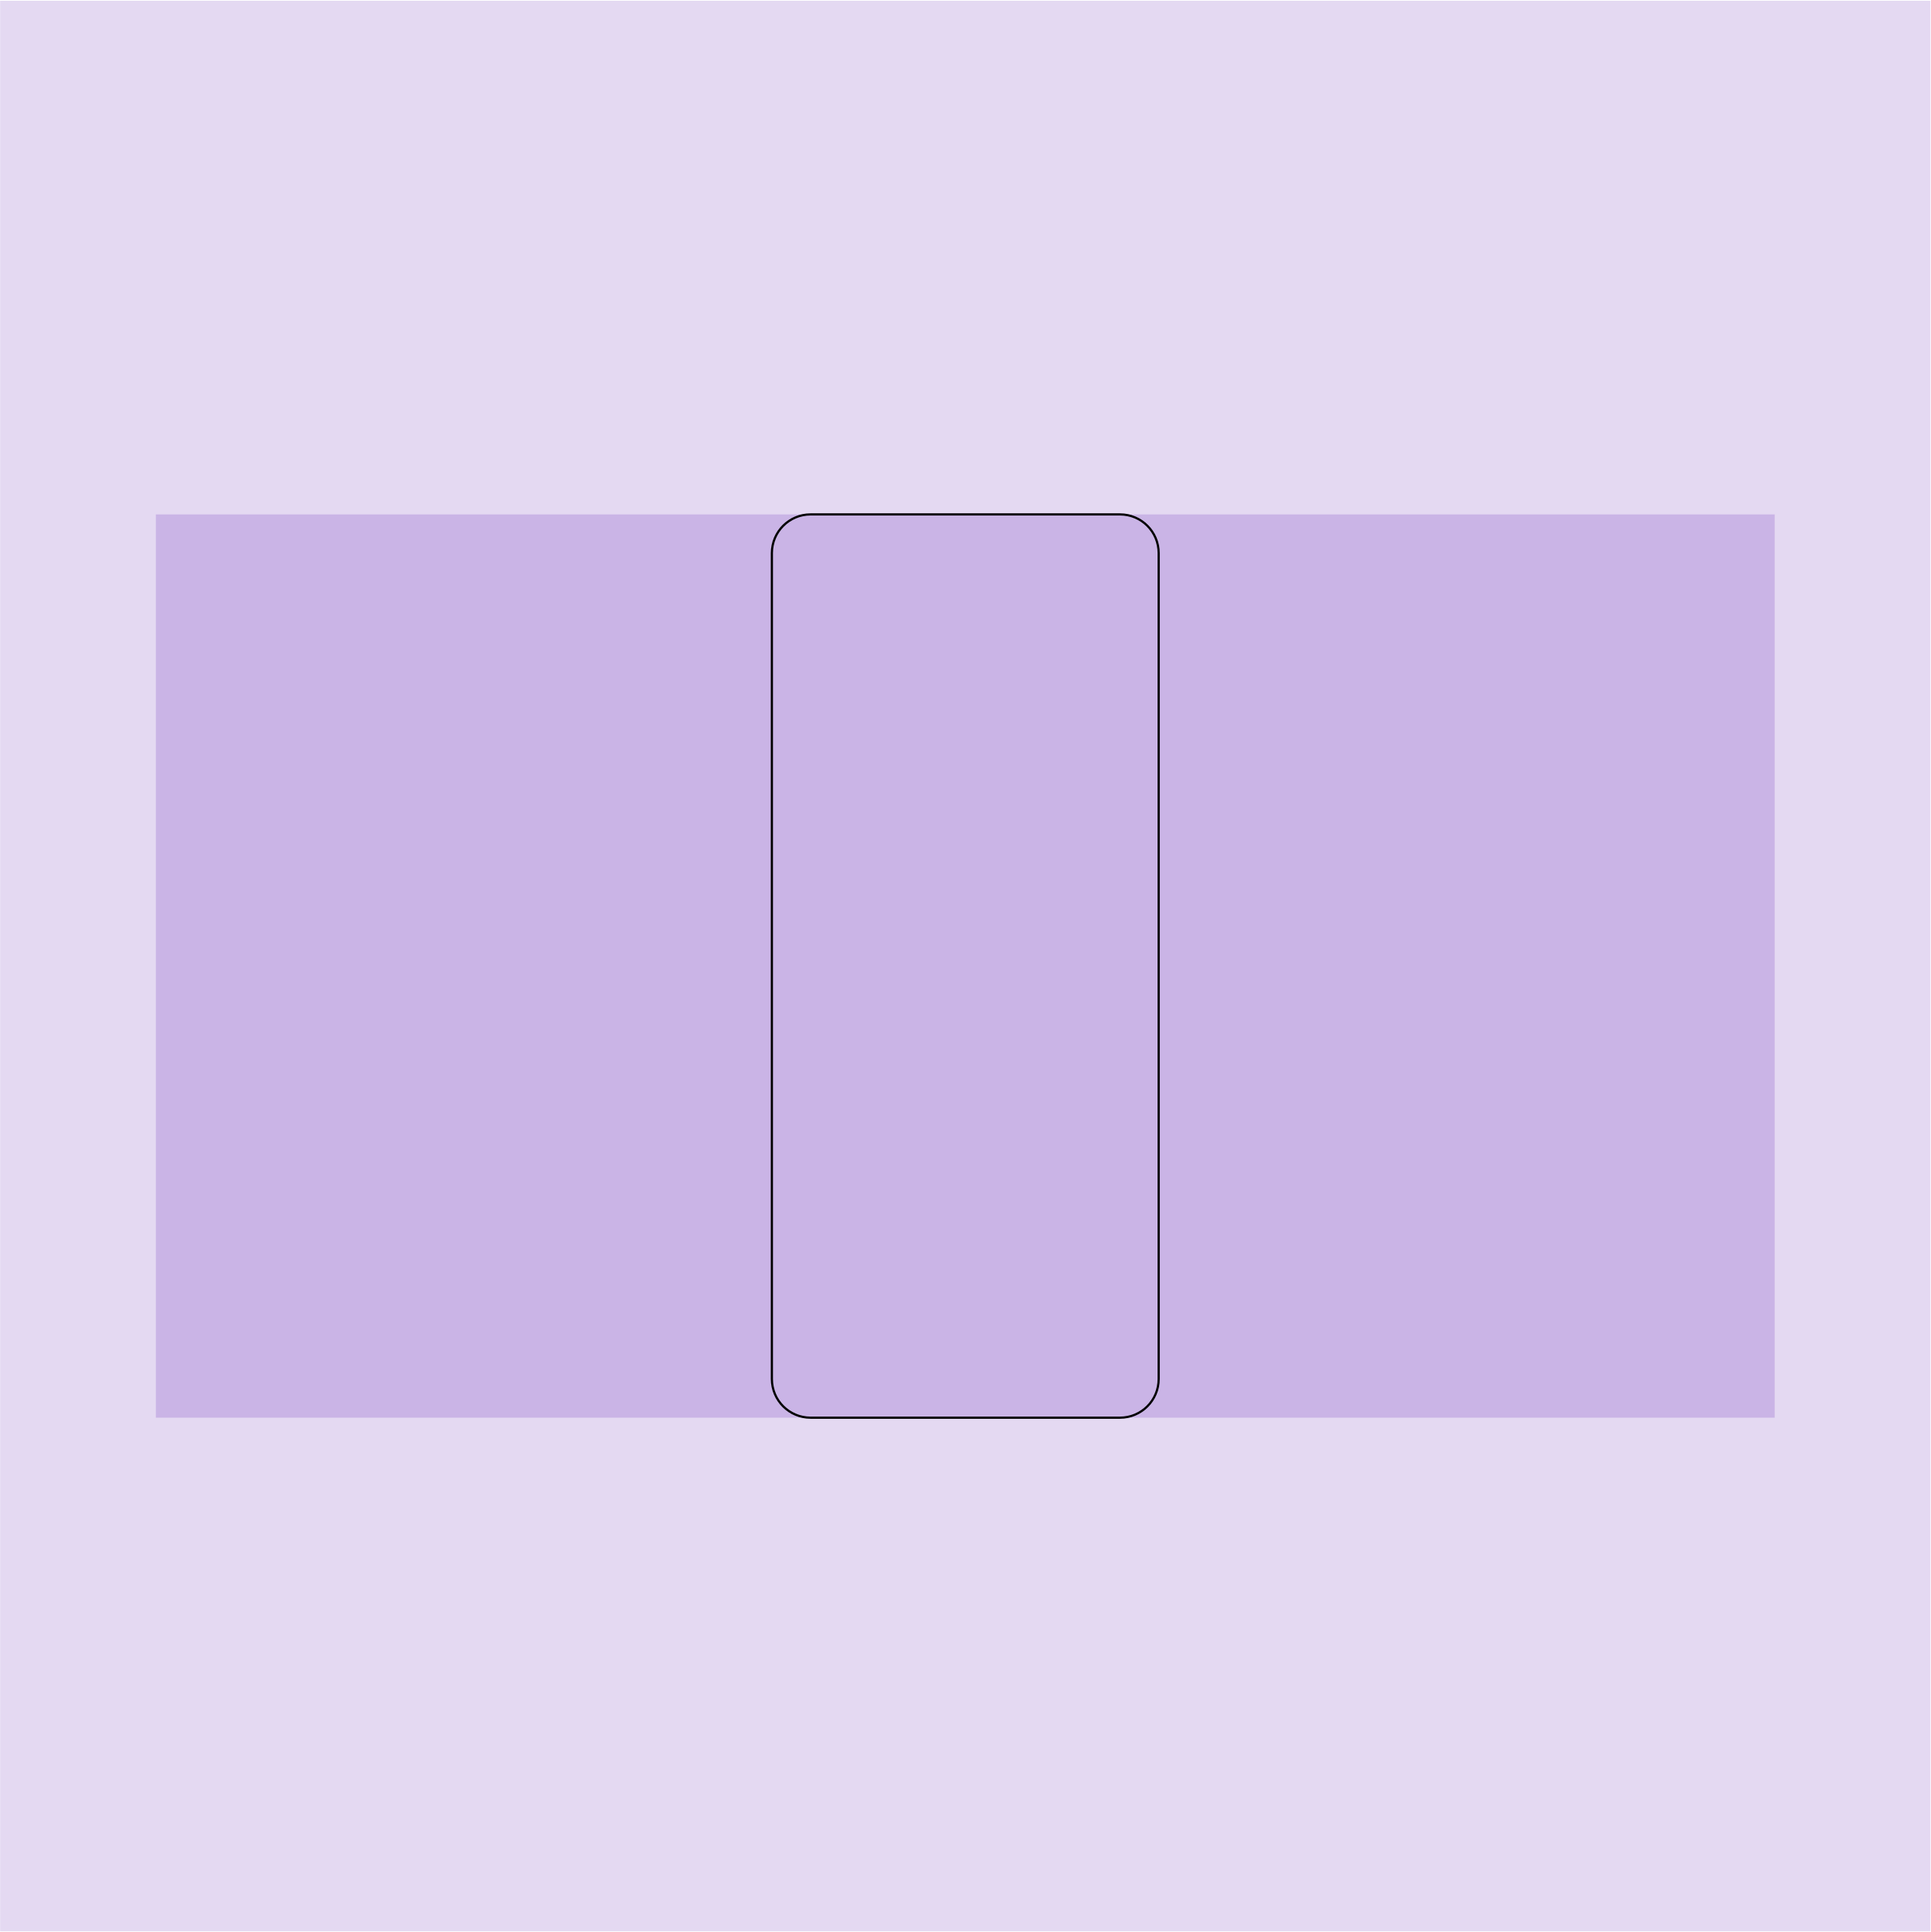
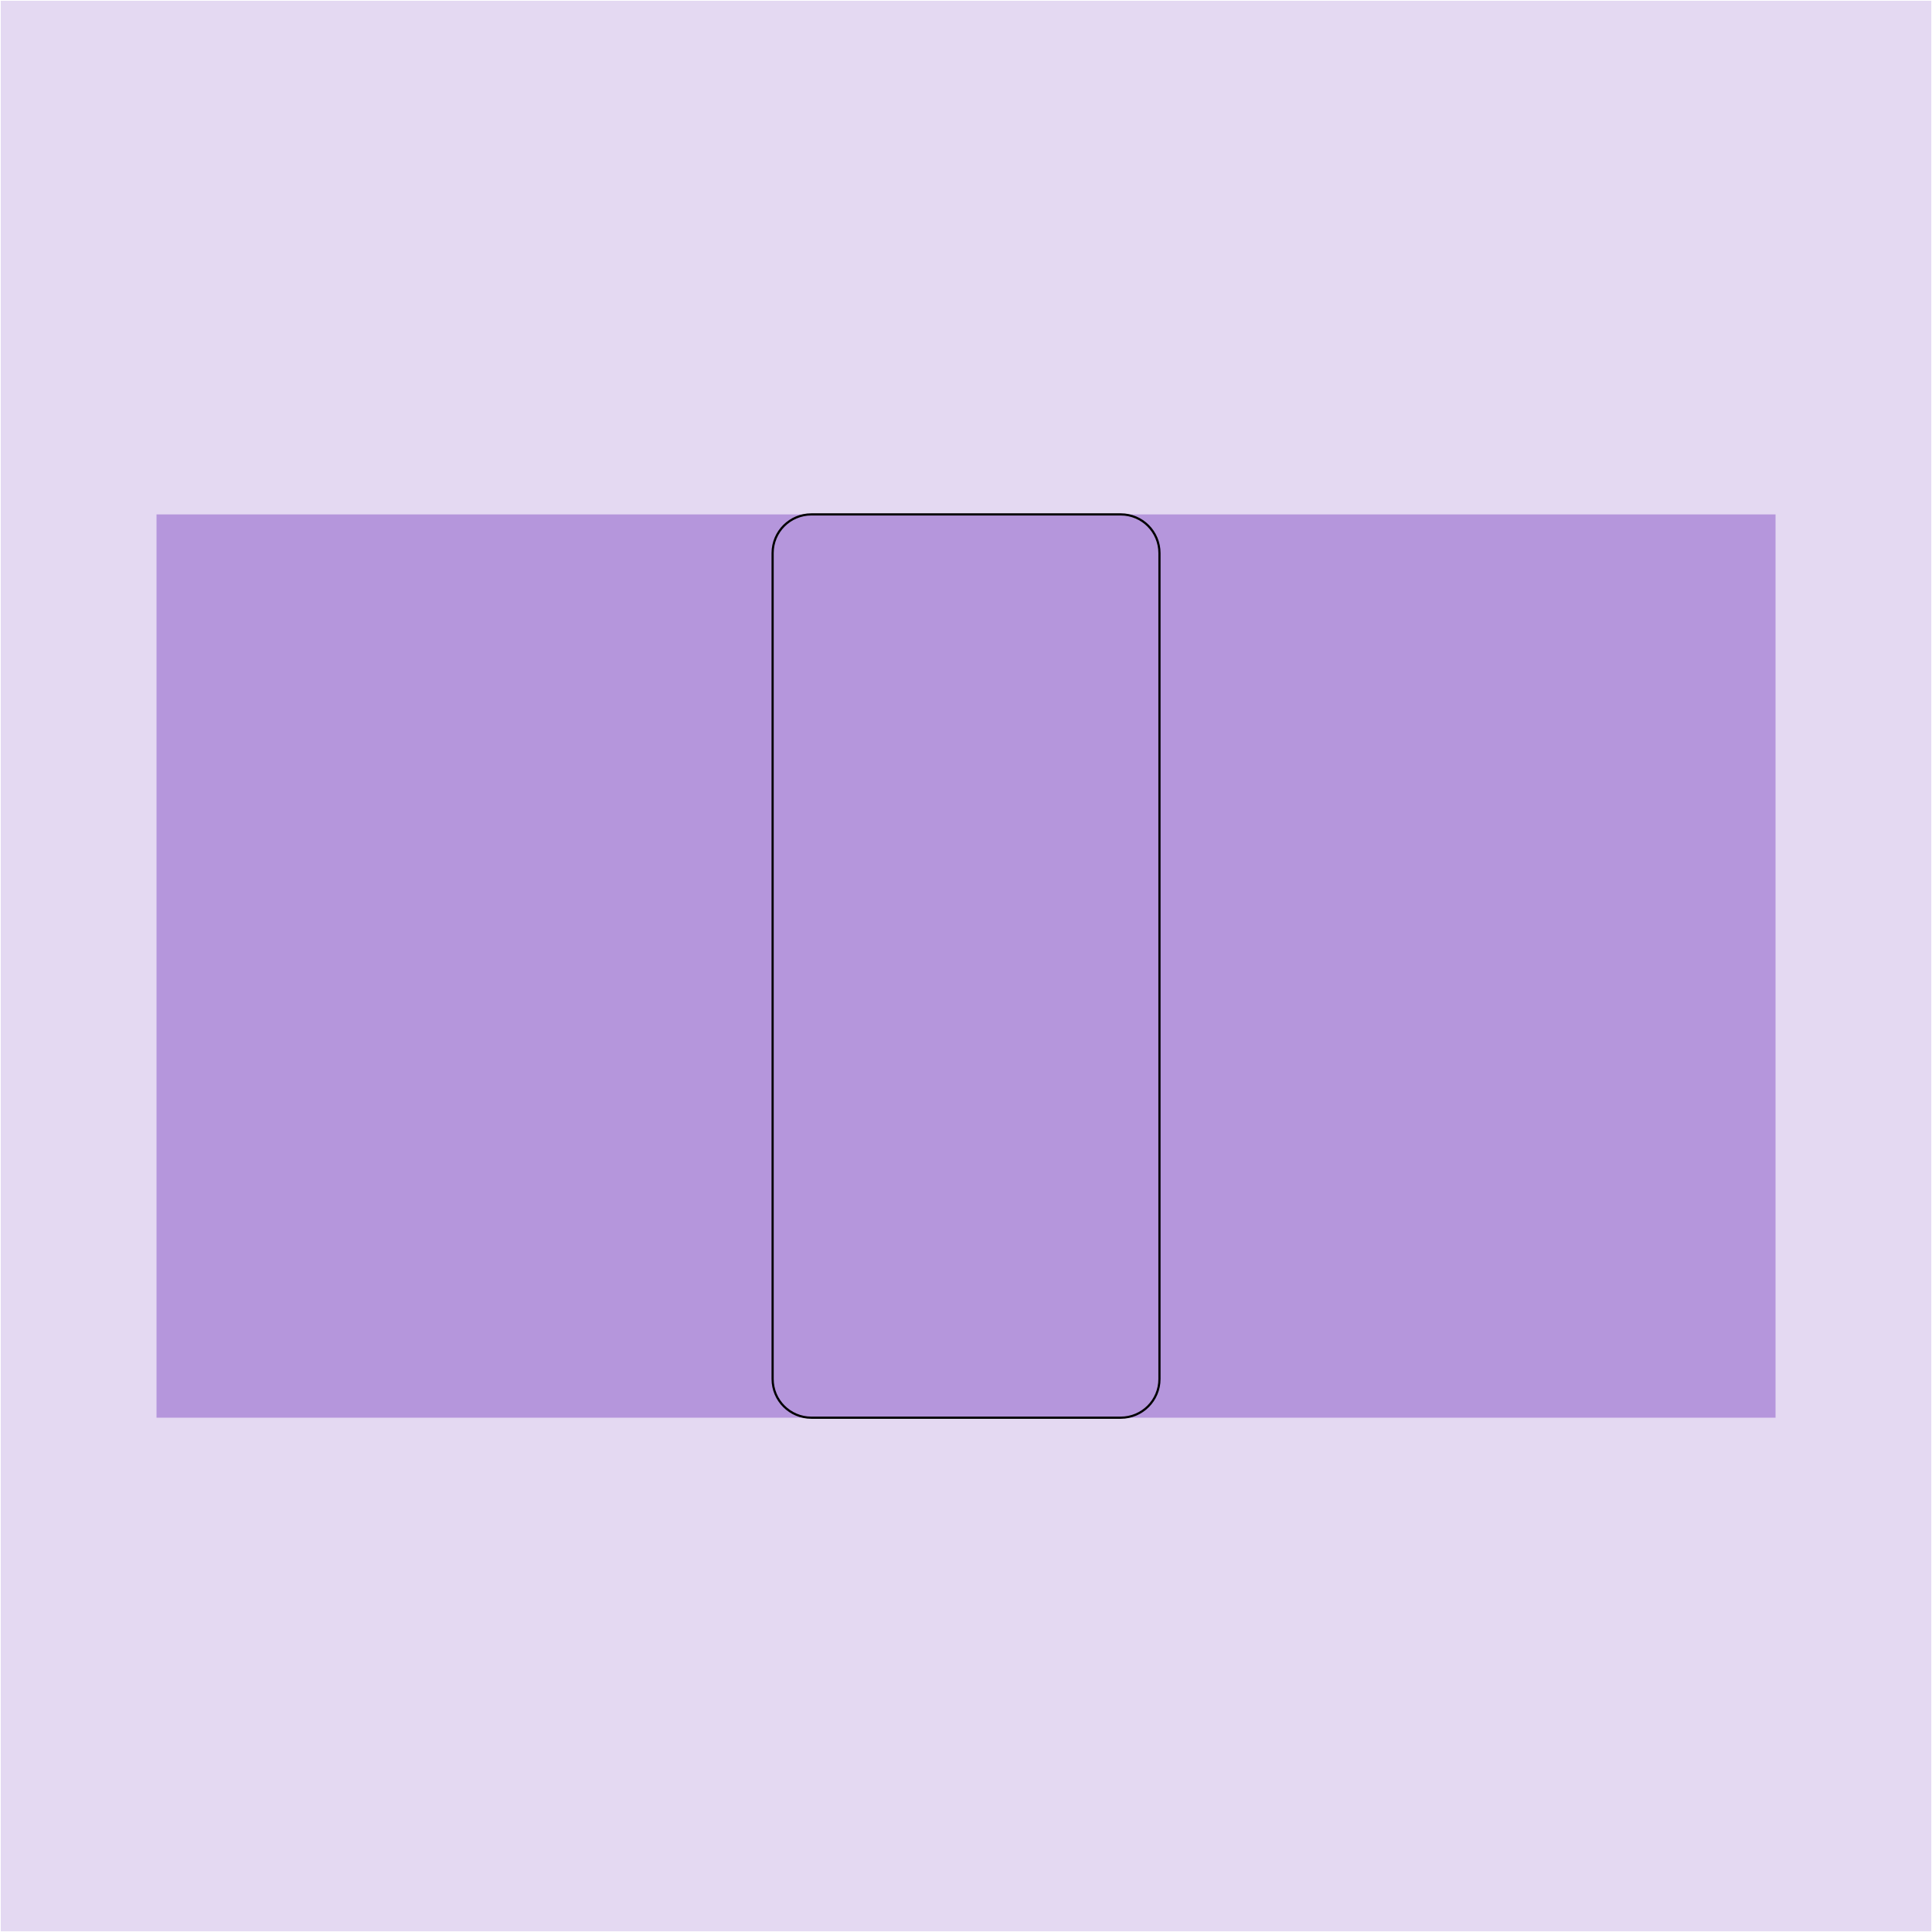
- <svg xmlns="http://www.w3.org/2000/svg" width="100%" height="100%" viewBox="0 0 1772 1773" version="1.1" xml:space="preserve" style="fill-rule:evenodd;clip-rule:evenodd;stroke-linejoin:round;stroke-miterlimit:2;">
-   <rect id="template_husky" x="0.112" y="0.716" width="1771.65" height="1771.65" style="fill:rgb(228,217,242);" />
-   <rect x="143.053" y="472.071" width="1485.77" height="828.944" style="fill:rgb(202,180,230);" />
+ <svg xmlns="http://www.w3.org/2000/svg" width="100%" height="100%" viewBox="0 0 1773 1773" version="1.1" xml:space="preserve" style="fill-rule:evenodd;clip-rule:evenodd;stroke-linejoin:round;stroke-miterlimit:2;">
+   <rect id="template_husky" x="0.706" y="0.716" width="1771.65" height="1771.65" style="fill:rgb(228,217,242);" />
+   <rect x="143.647" y="472.071" width="1485.77" height="828.944" style="fill:rgb(181,150,220);" />
  <g>
-     <path d="M1063.44,507.572L1063.44,1265.51C1063.44,1285.11 1047.53,1301.02 1027.94,1301.02L743.938,1301.02C724.344,1301.02 708.437,1285.11 708.437,1265.51L708.437,507.572C708.437,487.979 724.344,472.071 743.938,472.071L1027.94,472.071C1047.53,472.071 1063.44,487.979 1063.44,507.572Z" style="fill:none;stroke:black;stroke-width:2.01px;" />
+     <path d="M1064.04,507.572L1064.04,1265.51C1064.04,1285.11 1048.13,1301.02 1028.53,1301.02L744.532,1301.02C724.938,1301.02 709.032,1285.11 709.032,1265.51L709.032,507.572C709.032,487.979 724.938,472.071 744.532,472.071L1028.54,472.071C1048.13,472.071 1064.04,487.979 1064.04,507.572Z" style="fill:none;stroke:black;stroke-width:2.01px;" />
  </g>
</svg>
